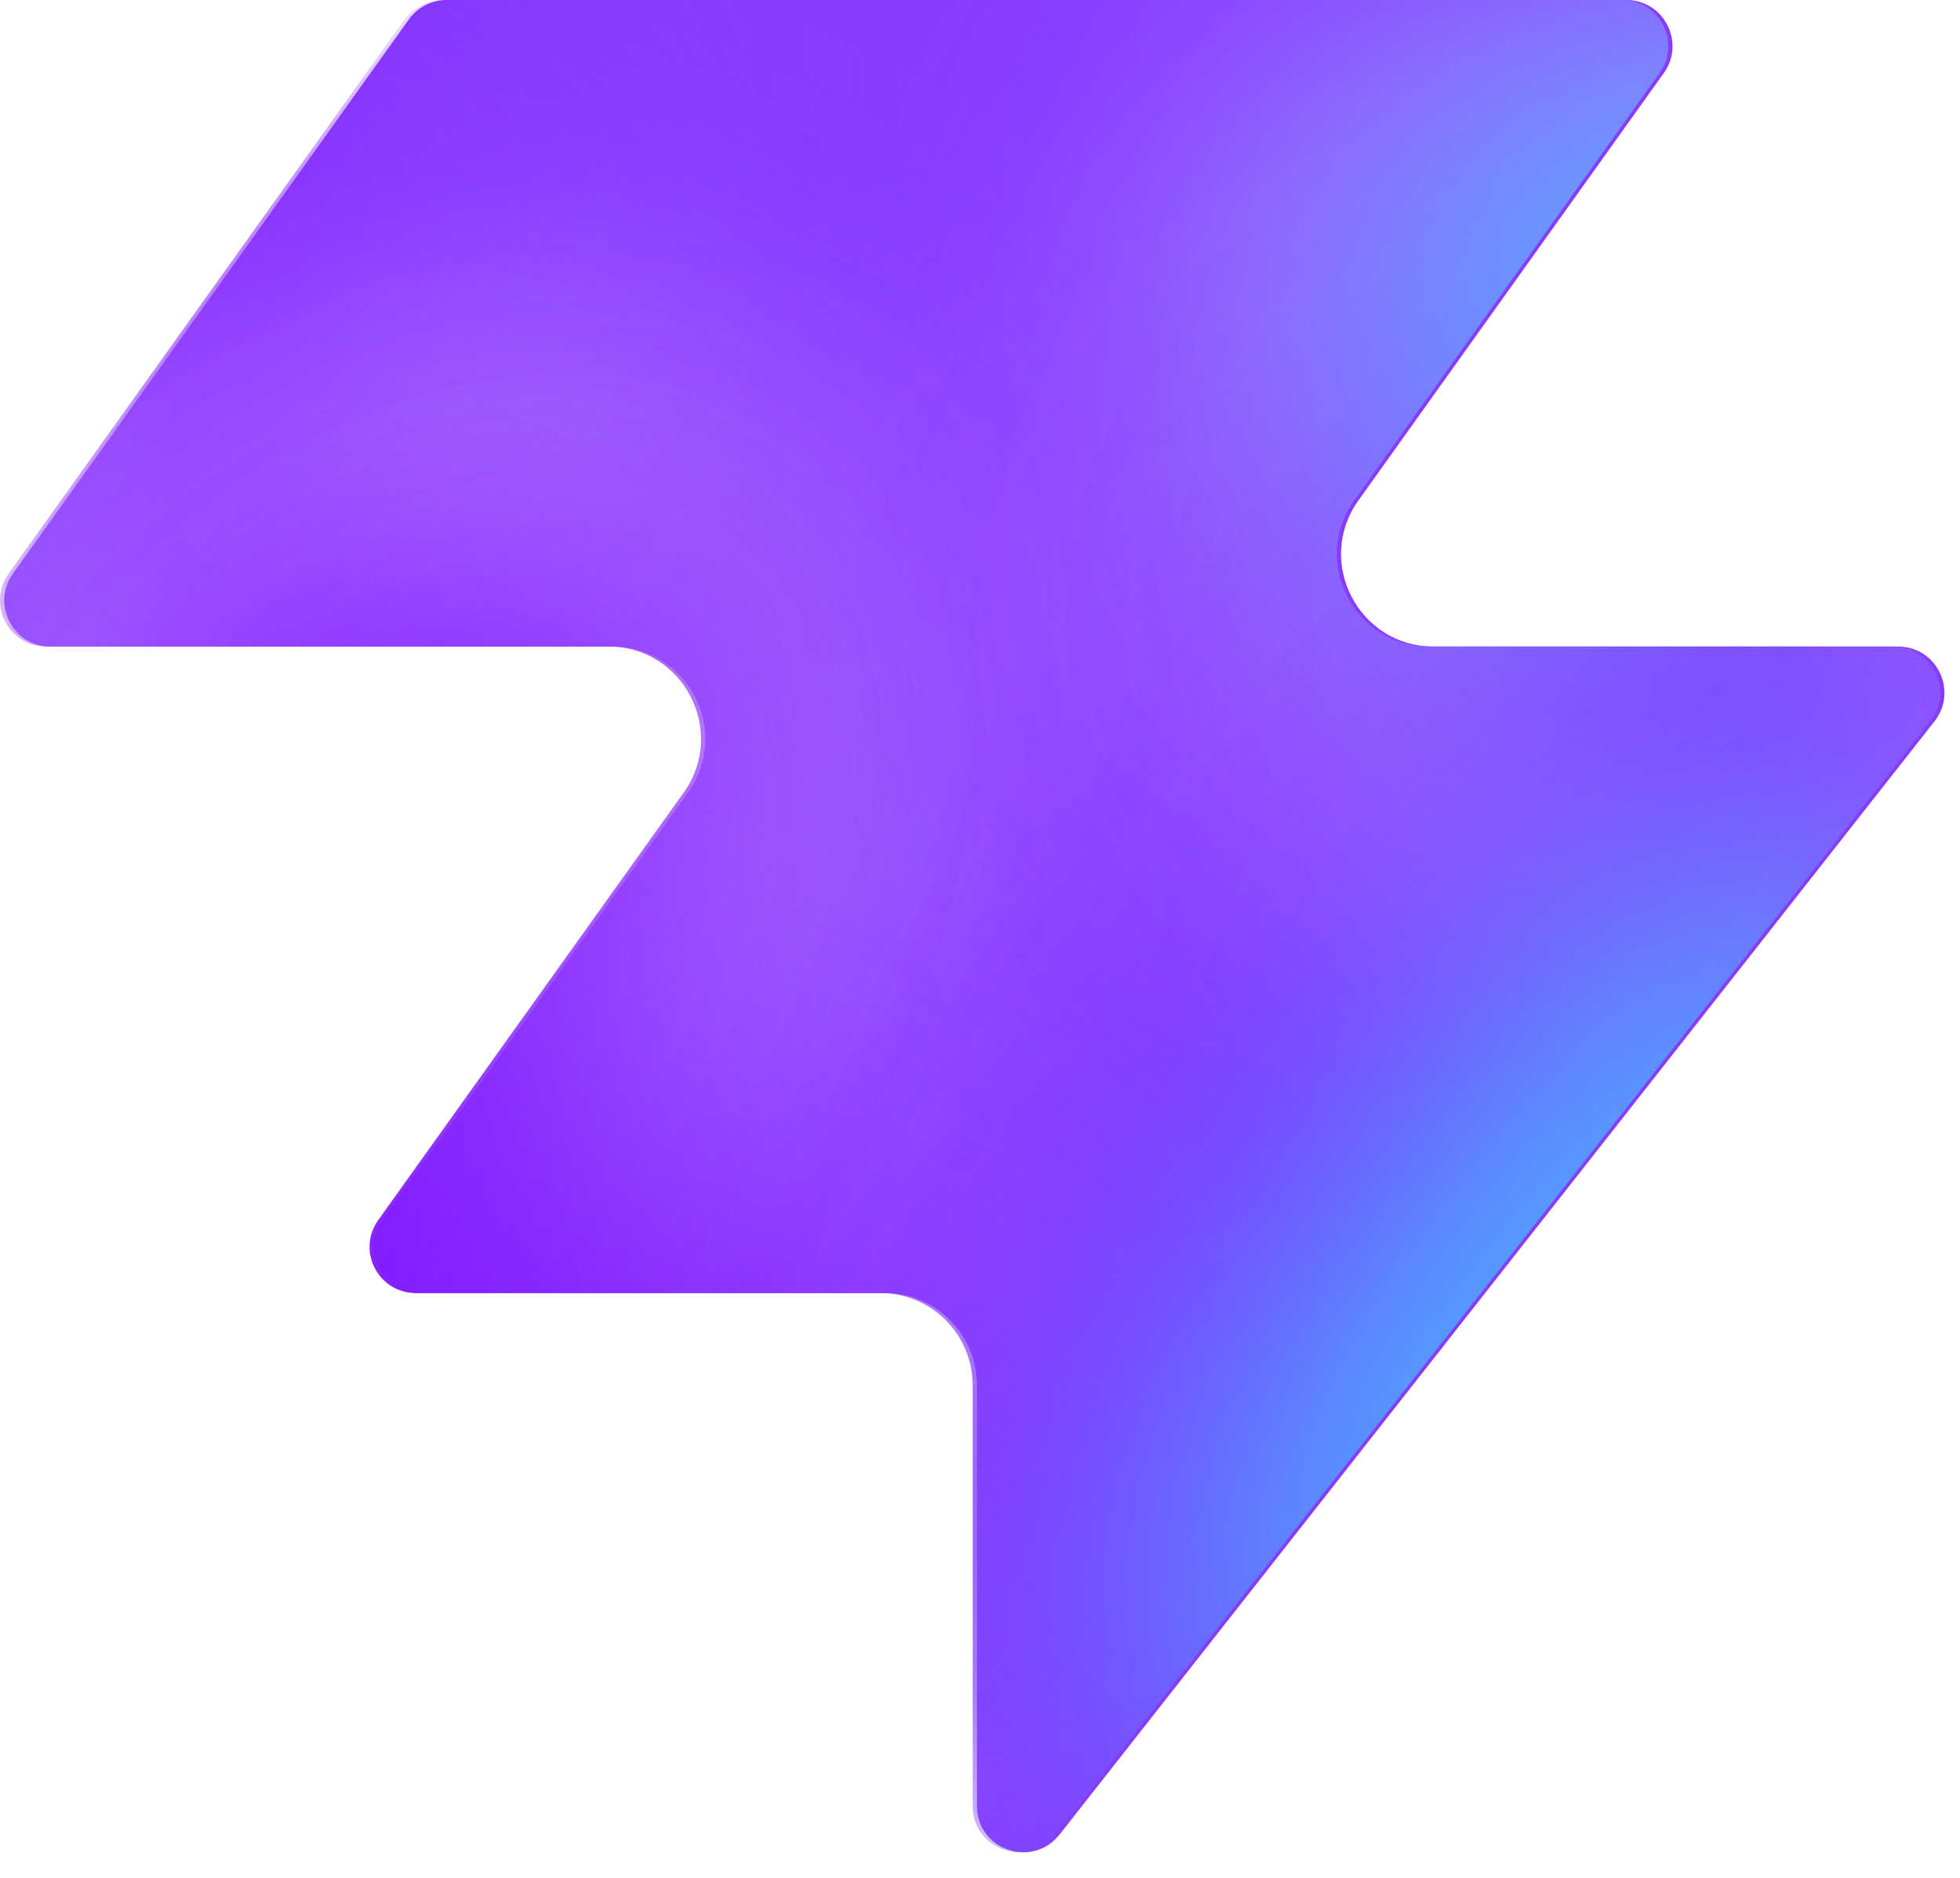
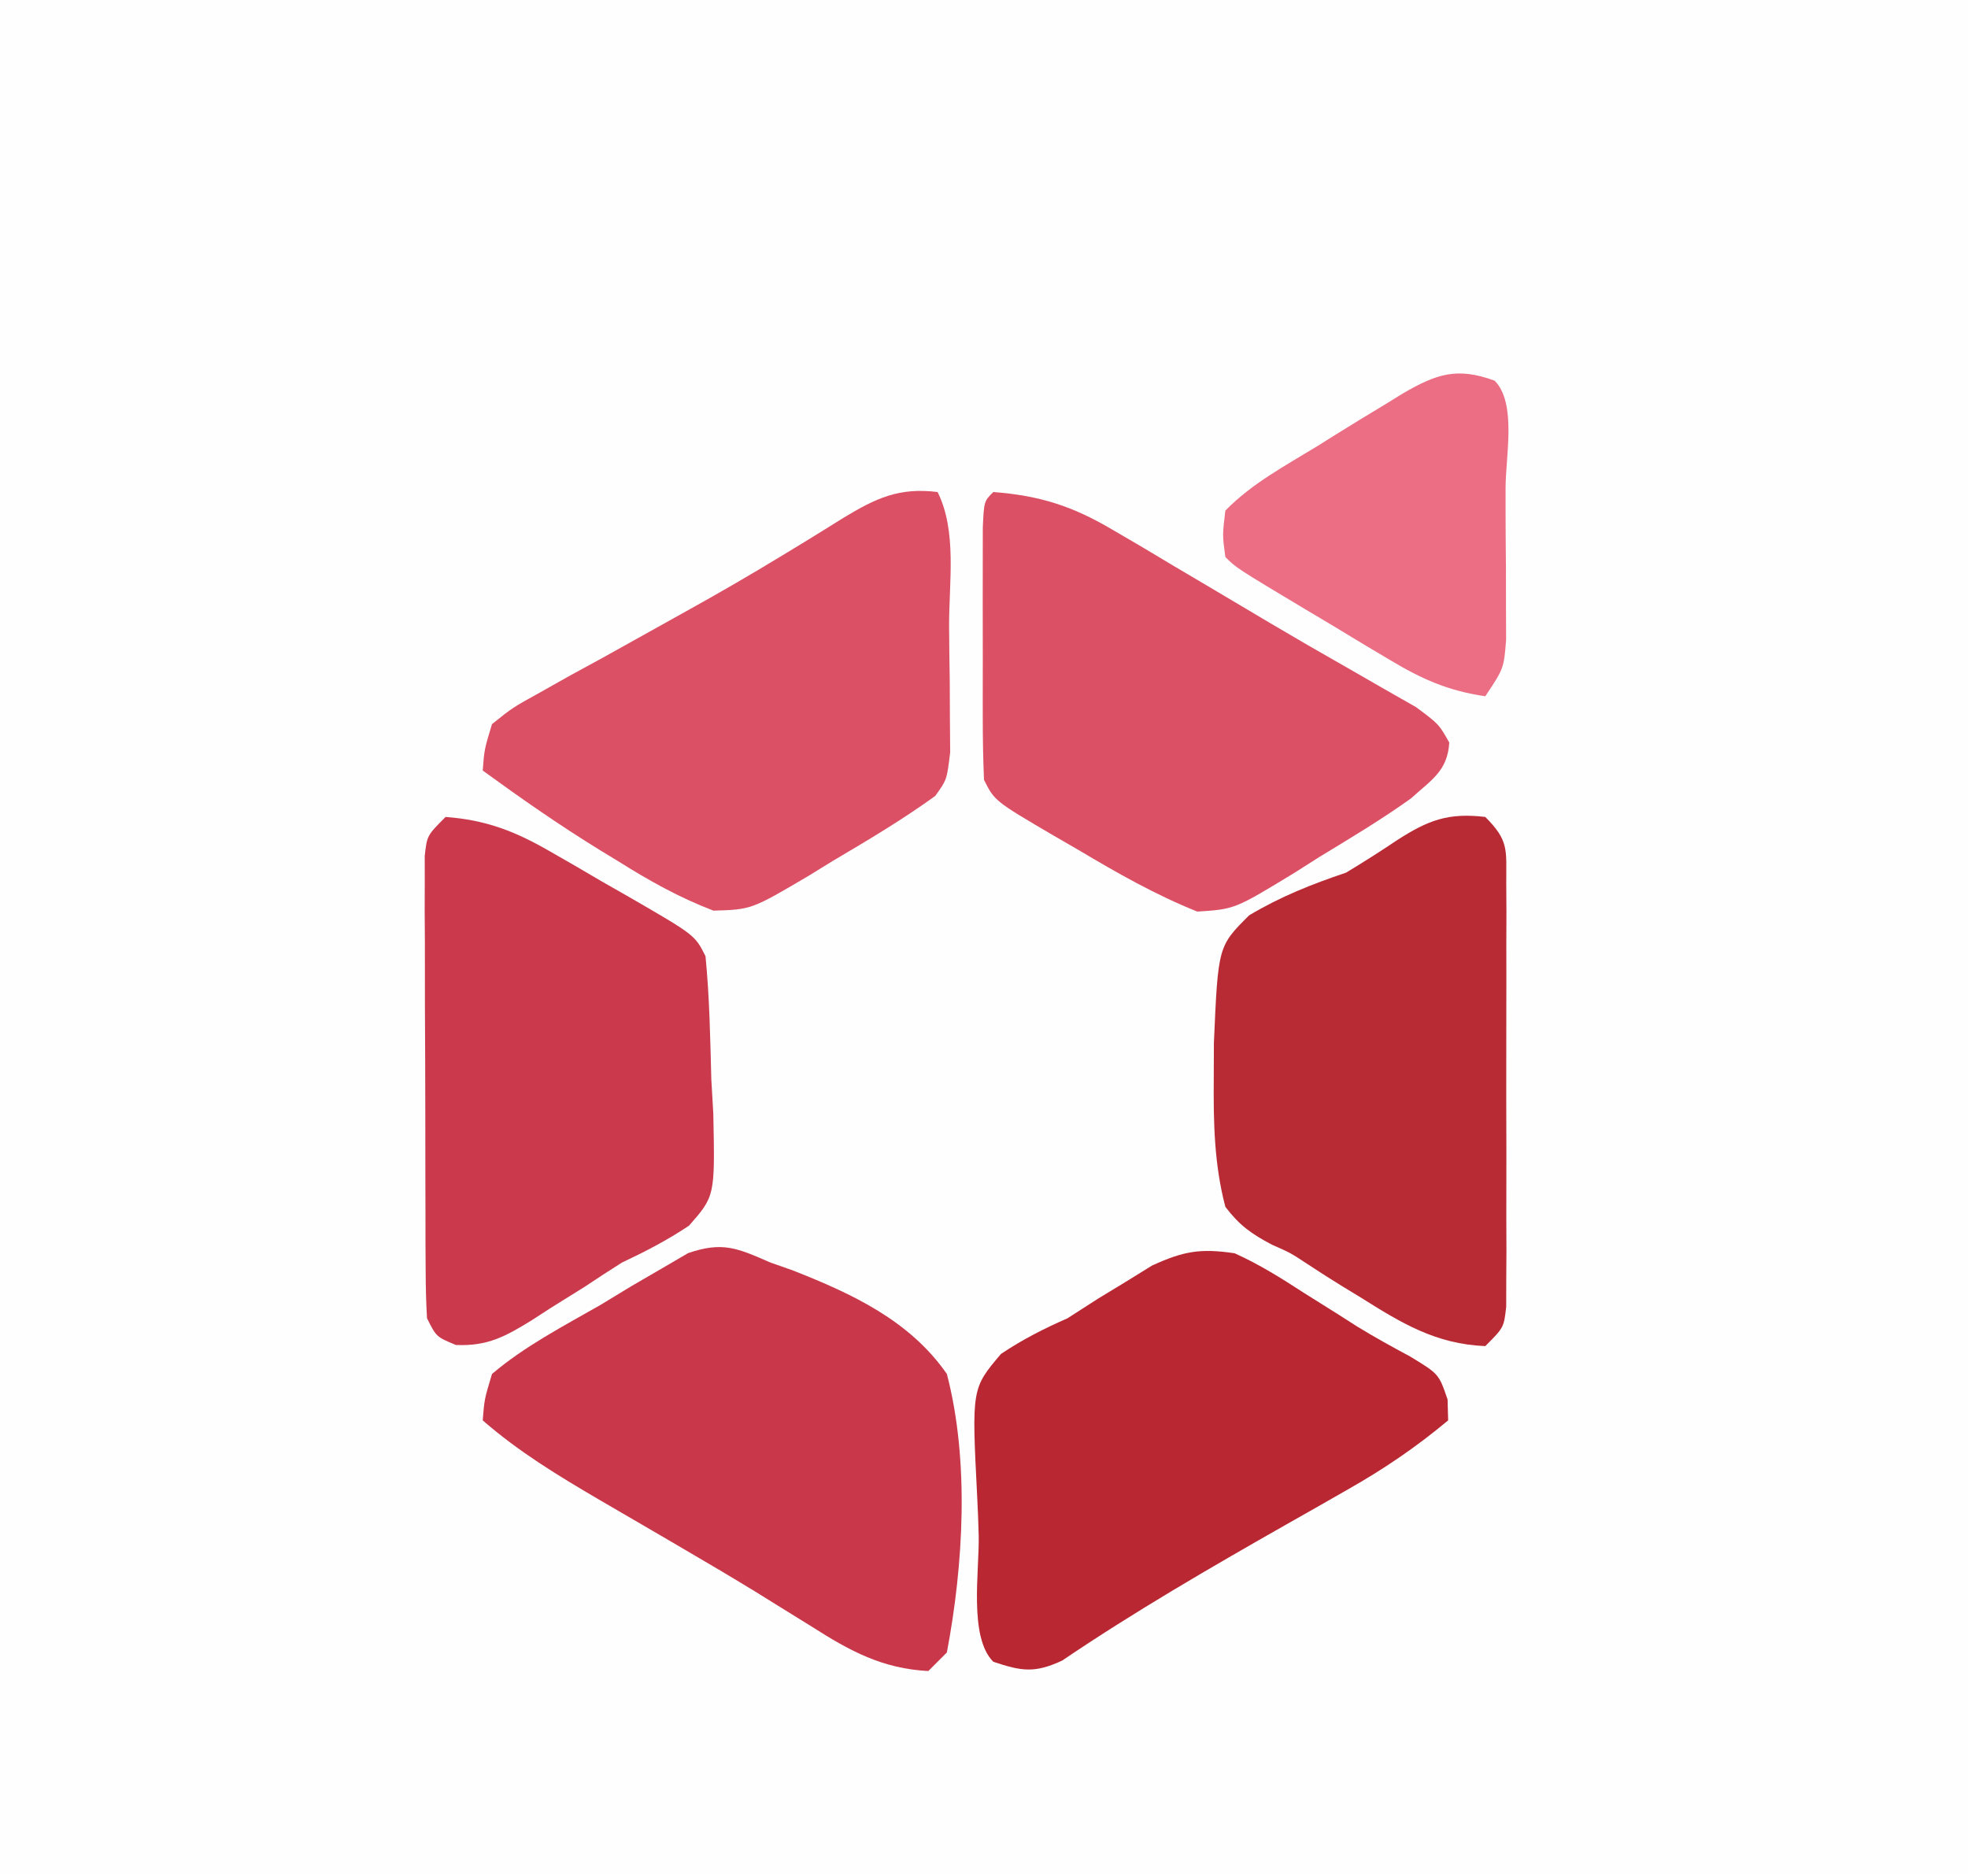
- <svg xmlns="http://www.w3.org/2000/svg" width="48" height="46" fill="none" viewBox="0 0 48 46">
-   <path fill="#863bff" d="M25.946 44.938c-.664.845-2.021.375-2.021-.698V33.937a2.26 2.26 0 0 0-2.262-2.262H10.287c-.92 0-1.456-1.04-.92-1.788l7.48-10.471c1.07-1.497 0-3.578-1.842-3.578H1.237c-.92 0-1.456-1.04-.92-1.788L10.013.474c.214-.297.556-.474.92-.474h28.894c.92 0 1.456 1.04.92 1.788l-7.48 10.471c-1.07 1.498 0 3.579 1.842 3.579h11.377c.943 0 1.473 1.088.89 1.83L25.947 44.94z" style="fill:#863bff;fill:color(display-p3 .525 .23 1);fill-opacity:1" />
-   <mask id="a" width="48" height="46" x="0" y="0" maskUnits="userSpaceOnUse" style="mask-type:alpha">
-     <path fill="#000" d="M25.842 44.938c-.664.844-2.021.375-2.021-.698V33.937a2.26 2.26 0 0 0-2.262-2.262H10.183c-.92 0-1.456-1.04-.92-1.788l7.48-10.471c1.07-1.498 0-3.579-1.842-3.579H1.133c-.92 0-1.456-1.04-.92-1.787L9.91.473c.214-.297.556-.474.92-.474h28.894c.92 0 1.456 1.04.92 1.788l-7.48 10.471c-1.07 1.498 0 3.578 1.842 3.578h11.377c.943 0 1.473 1.088.89 1.832L25.843 44.94z" style="fill:#000;fill-opacity:1" />
-   </mask>
-   <g mask="url(#a)">
-     <g filter="url(#b)">
-       <ellipse cx="5.508" cy="14.704" fill="#ede6ff" rx="5.508" ry="14.704" style="fill:#ede6ff;fill:color(display-p3 .927 .903 1);fill-opacity:1" transform="matrix(.00324 1 1 -.00324 -4.47 31.516)" />
-     </g>
-     <g filter="url(#c)">
-       <ellipse cx="10.399" cy="29.851" fill="#ede6ff" rx="10.399" ry="29.851" style="fill:#ede6ff;fill:color(display-p3 .927 .903 1);fill-opacity:1" transform="matrix(.00324 1 1 -.00324 -39.328 7.883)" />
-     </g>
-     <g filter="url(#d)">
-       <ellipse cx="5.508" cy="30.487" fill="#7e14ff" rx="5.508" ry="30.487" style="fill:#7e14ff;fill:color(display-p3 .492 .077 1);fill-opacity:1" transform="rotate(89.814 -25.913 -14.639)scale(1 -1)" />
-     </g>
-     <g filter="url(#e)">
-       <ellipse cx="5.508" cy="30.599" fill="#7e14ff" rx="5.508" ry="30.599" style="fill:#7e14ff;fill:color(display-p3 .492 .077 1);fill-opacity:1" transform="rotate(89.814 -32.644 -3.334)scale(1 -1)" />
-     </g>
-     <g filter="url(#f)">
-       <ellipse cx="5.508" cy="30.599" fill="#7e14ff" rx="5.508" ry="30.599" style="fill:#7e14ff;fill:color(display-p3 .492 .077 1);fill-opacity:1" transform="matrix(.00324 1 1 -.00324 -34.34 30.47)" />
-     </g>
-     <g filter="url(#g)">
-       <ellipse cx="14.072" cy="22.078" fill="#ede6ff" rx="14.072" ry="22.078" style="fill:#ede6ff;fill:color(display-p3 .927 .903 1);fill-opacity:1" transform="rotate(93.35 24.506 48.493)scale(-1 1)" />
-     </g>
-     <g filter="url(#h)">
-       <ellipse cx="3.47" cy="21.501" fill="#7e14ff" rx="3.47" ry="21.501" style="fill:#7e14ff;fill:color(display-p3 .492 .077 1);fill-opacity:1" transform="rotate(89.009 28.708 47.59)scale(-1 1)" />
-     </g>
-     <g filter="url(#i)">
-       <ellipse cx="3.47" cy="21.501" fill="#7e14ff" rx="3.47" ry="21.501" style="fill:#7e14ff;fill:color(display-p3 .492 .077 1);fill-opacity:1" transform="rotate(89.009 28.708 47.59)scale(-1 1)" />
-     </g>
-     <g filter="url(#j)">
-       <ellipse cx=".387" cy="8.972" fill="#7e14ff" rx="4.407" ry="29.108" style="fill:#7e14ff;fill:color(display-p3 .492 .077 1);fill-opacity:1" transform="rotate(39.51 .387 8.972)" />
-     </g>
-     <g filter="url(#k)">
-       <ellipse cx="47.523" cy="-6.092" fill="#7e14ff" rx="4.407" ry="29.108" style="fill:#7e14ff;fill:color(display-p3 .492 .077 1);fill-opacity:1" transform="rotate(37.892 47.523 -6.092)" />
-     </g>
-     <g filter="url(#l)">
-       <ellipse cx="41.412" cy="6.333" fill="#47bfff" rx="5.971" ry="9.665" style="fill:#47bfff;fill:color(display-p3 .28 .748 1);fill-opacity:1" transform="rotate(37.892 41.412 6.333)" />
-     </g>
-     <g filter="url(#m)">
-       <ellipse cx="-1.879" cy="38.332" fill="#7e14ff" rx="4.407" ry="29.108" style="fill:#7e14ff;fill:color(display-p3 .492 .077 1);fill-opacity:1" transform="rotate(37.892 -1.88 38.332)" />
-     </g>
-     <g filter="url(#n)">
-       <ellipse cx="-1.879" cy="38.332" fill="#7e14ff" rx="4.407" ry="29.108" style="fill:#7e14ff;fill:color(display-p3 .492 .077 1);fill-opacity:1" transform="rotate(37.892 -1.88 38.332)" />
-     </g>
-     <g filter="url(#o)">
-       <ellipse cx="35.651" cy="29.907" fill="#7e14ff" rx="4.407" ry="29.108" style="fill:#7e14ff;fill:color(display-p3 .492 .077 1);fill-opacity:1" transform="rotate(37.892 35.651 29.907)" />
-     </g>
-     <g filter="url(#p)">
-       <ellipse cx="38.418" cy="32.4" fill="#47bfff" rx="5.971" ry="15.297" style="fill:#47bfff;fill:color(display-p3 .28 .748 1);fill-opacity:1" transform="rotate(37.892 38.418 32.4)" />
-     </g>
-   </g>
-   <defs>
-     <filter id="b" width="60.045" height="41.654" x="-19.77" y="16.149" color-interpolation-filters="sRGB" filterUnits="userSpaceOnUse">
-       <feFlood flood-opacity="0" result="BackgroundImageFix" />
-       <feBlend in="SourceGraphic" in2="BackgroundImageFix" result="shape" />
-       <feGaussianBlur result="effect1_foregroundBlur_2002_17158" stdDeviation="7.659" />
-     </filter>
-     <filter id="c" width="90.34" height="51.437" x="-54.613" y="-7.533" color-interpolation-filters="sRGB" filterUnits="userSpaceOnUse">
-       <feFlood flood-opacity="0" result="BackgroundImageFix" />
-       <feBlend in="SourceGraphic" in2="BackgroundImageFix" result="shape" />
-       <feGaussianBlur result="effect1_foregroundBlur_2002_17158" stdDeviation="7.659" />
-     </filter>
-     <filter id="d" width="79.355" height="29.4" x="-49.64" y="2.03" color-interpolation-filters="sRGB" filterUnits="userSpaceOnUse">
-       <feFlood flood-opacity="0" result="BackgroundImageFix" />
-       <feBlend in="SourceGraphic" in2="BackgroundImageFix" result="shape" />
-       <feGaussianBlur result="effect1_foregroundBlur_2002_17158" stdDeviation="4.596" />
-     </filter>
-     <filter id="e" width="79.579" height="29.4" x="-45.045" y="20.029" color-interpolation-filters="sRGB" filterUnits="userSpaceOnUse">
-       <feFlood flood-opacity="0" result="BackgroundImageFix" />
-       <feBlend in="SourceGraphic" in2="BackgroundImageFix" result="shape" />
-       <feGaussianBlur result="effect1_foregroundBlur_2002_17158" stdDeviation="4.596" />
-     </filter>
-     <filter id="f" width="79.579" height="29.4" x="-43.513" y="21.178" color-interpolation-filters="sRGB" filterUnits="userSpaceOnUse">
-       <feFlood flood-opacity="0" result="BackgroundImageFix" />
-       <feBlend in="SourceGraphic" in2="BackgroundImageFix" result="shape" />
-       <feGaussianBlur result="effect1_foregroundBlur_2002_17158" stdDeviation="4.596" />
-     </filter>
-     <filter id="g" width="74.749" height="58.852" x="15.756" y="-17.901" color-interpolation-filters="sRGB" filterUnits="userSpaceOnUse">
-       <feFlood flood-opacity="0" result="BackgroundImageFix" />
-       <feBlend in="SourceGraphic" in2="BackgroundImageFix" result="shape" />
-       <feGaussianBlur result="effect1_foregroundBlur_2002_17158" stdDeviation="7.659" />
-     </filter>
-     <filter id="h" width="61.377" height="25.362" x="23.548" y="2.284" color-interpolation-filters="sRGB" filterUnits="userSpaceOnUse">
-       <feFlood flood-opacity="0" result="BackgroundImageFix" />
-       <feBlend in="SourceGraphic" in2="BackgroundImageFix" result="shape" />
-       <feGaussianBlur result="effect1_foregroundBlur_2002_17158" stdDeviation="4.596" />
-     </filter>
-     <filter id="i" width="61.377" height="25.362" x="23.548" y="2.284" color-interpolation-filters="sRGB" filterUnits="userSpaceOnUse">
-       <feFlood flood-opacity="0" result="BackgroundImageFix" />
-       <feBlend in="SourceGraphic" in2="BackgroundImageFix" result="shape" />
-       <feGaussianBlur result="effect1_foregroundBlur_2002_17158" stdDeviation="4.596" />
-     </filter>
-     <filter id="j" width="56.045" height="63.649" x="-27.636" y="-22.853" color-interpolation-filters="sRGB" filterUnits="userSpaceOnUse">
-       <feFlood flood-opacity="0" result="BackgroundImageFix" />
-       <feBlend in="SourceGraphic" in2="BackgroundImageFix" result="shape" />
-       <feGaussianBlur result="effect1_foregroundBlur_2002_17158" stdDeviation="4.596" />
-     </filter>
-     <filter id="k" width="54.814" height="64.646" x="20.116" y="-38.415" color-interpolation-filters="sRGB" filterUnits="userSpaceOnUse">
-       <feFlood flood-opacity="0" result="BackgroundImageFix" />
-       <feBlend in="SourceGraphic" in2="BackgroundImageFix" result="shape" />
-       <feGaussianBlur result="effect1_foregroundBlur_2002_17158" stdDeviation="4.596" />
-     </filter>
-     <filter id="l" width="33.541" height="35.313" x="24.641" y="-11.323" color-interpolation-filters="sRGB" filterUnits="userSpaceOnUse">
-       <feFlood flood-opacity="0" result="BackgroundImageFix" />
-       <feBlend in="SourceGraphic" in2="BackgroundImageFix" result="shape" />
-       <feGaussianBlur result="effect1_foregroundBlur_2002_17158" stdDeviation="4.596" />
-     </filter>
-     <filter id="m" width="54.814" height="64.646" x="-29.286" y="6.009" color-interpolation-filters="sRGB" filterUnits="userSpaceOnUse">
-       <feFlood flood-opacity="0" result="BackgroundImageFix" />
-       <feBlend in="SourceGraphic" in2="BackgroundImageFix" result="shape" />
-       <feGaussianBlur result="effect1_foregroundBlur_2002_17158" stdDeviation="4.596" />
-     </filter>
-     <filter id="n" width="54.814" height="64.646" x="-29.286" y="6.009" color-interpolation-filters="sRGB" filterUnits="userSpaceOnUse">
-       <feFlood flood-opacity="0" result="BackgroundImageFix" />
-       <feBlend in="SourceGraphic" in2="BackgroundImageFix" result="shape" />
-       <feGaussianBlur result="effect1_foregroundBlur_2002_17158" stdDeviation="4.596" />
-     </filter>
-     <filter id="o" width="54.814" height="64.646" x="8.244" y="-2.416" color-interpolation-filters="sRGB" filterUnits="userSpaceOnUse">
-       <feFlood flood-opacity="0" result="BackgroundImageFix" />
-       <feBlend in="SourceGraphic" in2="BackgroundImageFix" result="shape" />
-       <feGaussianBlur result="effect1_foregroundBlur_2002_17158" stdDeviation="4.596" />
-     </filter>
-     <filter id="p" width="39.409" height="43.623" x="18.713" y="10.588" color-interpolation-filters="sRGB" filterUnits="userSpaceOnUse">
-       <feFlood flood-opacity="0" result="BackgroundImageFix" />
-       <feBlend in="SourceGraphic" in2="BackgroundImageFix" result="shape" />
-       <feGaussianBlur result="effect1_foregroundBlur_2002_17158" stdDeviation="4.596" />
-     </filter>
-   </defs>
+ <svg xmlns="http://www.w3.org/2000/svg" version="1.1" width="212" height="202">
+   <path d="M0 0 C69.96 0 139.92 0 212 0 C212 66.66 212 133.32 212 202 C142.04 202 72.08 202 0 202 C0 135.34 0 68.68 0 0 Z " fill="#FEFEFE" transform="translate(0,0)" />
+   <path d="M0 0 C2.559 2.559 2.253 3.509 2.259 7.061 C2.265 8.115 2.271 9.17 2.278 10.256 C2.274 11.399 2.27 12.541 2.266 13.719 C2.268 14.888 2.269 16.056 2.271 17.261 C2.273 19.735 2.269 22.21 2.261 24.685 C2.25 28.484 2.261 32.283 2.273 36.082 C2.272 38.482 2.27 40.882 2.266 43.281 C2.27 44.424 2.274 45.567 2.278 46.744 C2.272 47.799 2.265 48.853 2.259 49.939 C2.256 51.336 2.256 51.336 2.254 52.761 C2 55 2 55 0 57 C-5.344 56.78 -9.042 54.514 -13.438 51.75 C-14.382 51.176 -14.382 51.176 -15.346 50.59 C-16.616 49.809 -17.873 49.008 -19.118 48.186 C-20.973 46.962 -20.973 46.962 -22.988 46.073 C-25.198 44.906 -26.476 43.997 -28 42 C-29.208 37.392 -29.285 32.934 -29.25 28.188 C-29.245 26.911 -29.239 25.635 -29.234 24.32 C-28.781 13.924 -28.781 13.924 -25.43 10.59 C-22.017 8.561 -18.756 7.269 -15 6 C-13.139 4.878 -11.302 3.714 -9.5 2.5 C-6.167 0.354 -3.992 -0.479 0 0 Z " fill="#B92B34" transform="translate(160,88)" />
+   <path d="M0 0 C1.201 0.422 1.201 0.422 2.425 0.853 C8.807 3.367 15 6.243 19 12 C21.442 21.36 20.788 32.562 19 42 C18.34 42.66 17.68 43.32 17 44 C12.072 43.745 8.563 41.846 4.5 39.25 C3.191 38.437 1.881 37.626 0.57 36.816 C-0.147 36.371 -0.865 35.925 -1.604 35.465 C-4.282 33.827 -6.985 32.237 -9.695 30.652 C-10.676 30.079 -11.656 29.506 -12.666 28.915 C-14.609 27.781 -16.553 26.649 -18.498 25.519 C-22.917 22.926 -27.121 20.38 -31 17 C-30.821 14.726 -30.821 14.726 -30 12 C-26.46 8.997 -22.335 6.865 -18.312 4.562 C-17.223 3.901 -16.133 3.239 -15.01 2.557 C-13.421 1.633 -13.421 1.633 -11.801 0.691 C-10.349 -0.156 -10.349 -0.156 -8.868 -1.021 C-5.141 -2.293 -3.556 -1.55 0 0 Z " fill="#C9384A" transform="translate(83,136)" />
+   <path d="M0 0 C4.304 0.321 7.432 1.515 11.145 3.652 C12.068 4.182 12.992 4.711 13.943 5.256 C14.89 5.811 15.837 6.366 16.812 6.938 C17.779 7.489 18.745 8.04 19.74 8.607 C26.864 12.727 26.864 12.727 28 15 C28.433 19.408 28.51 23.824 28.625 28.25 C28.696 29.478 28.767 30.707 28.84 31.973 C29.022 40.835 29.022 40.835 26.225 44.024 C23.888 45.589 21.542 46.801 19 48 C17.66 48.844 16.331 49.707 15.016 50.59 C13.762 51.374 12.507 52.157 11.25 52.938 C10.617 53.348 9.984 53.759 9.332 54.182 C6.443 55.963 4.548 57.023 1.109 56.879 C-1 56 -1 56 -2 54 C-2.1 52.346 -2.138 50.688 -2.145 49.031 C-2.152 47.997 -2.158 46.962 -2.165 45.896 C-2.166 44.776 -2.167 43.655 -2.168 42.5 C-2.173 40.78 -2.173 40.78 -2.178 39.025 C-2.183 36.598 -2.185 34.17 -2.185 31.742 C-2.187 28.016 -2.206 24.289 -2.225 20.562 C-2.228 18.208 -2.23 15.854 -2.23 13.5 C-2.238 12.379 -2.245 11.258 -2.252 10.104 C-2.249 9.069 -2.246 8.035 -2.243 6.969 C-2.244 6.055 -2.246 5.142 -2.247 4.201 C-2 2 -2 2 0 0 Z " fill="#CA3A4C" transform="translate(48,88)" />
+   <path d="M0 0 C2.638 1.182 5.016 2.678 7.438 4.25 C8.707 5.048 9.976 5.844 11.246 6.641 C11.863 7.035 12.481 7.43 13.116 7.837 C15.014 9.009 16.951 10.067 18.914 11.125 C22 13 22 13 22.938 15.75 C22.958 16.492 22.979 17.235 23 18 C19.586 20.85 16.147 23.196 12.281 25.391 C10.644 26.326 10.644 26.326 8.973 27.281 C7.827 27.931 6.681 28.581 5.5 29.25 C-2.682 33.902 -10.785 38.596 -18.582 43.875 C-21.536 45.249 -22.952 45.021 -26 44 C-28.659 41.341 -27.494 34.216 -27.57 30.437 C-27.606 29.029 -27.661 27.621 -27.734 26.215 C-28.329 14.568 -28.329 14.568 -25.17 10.841 C-22.845 9.283 -20.558 8.125 -18 7 C-16.913 6.301 -15.827 5.603 -14.707 4.883 C-13.752 4.303 -12.797 3.723 -11.812 3.125 C-10.85 2.529 -9.887 1.934 -8.895 1.32 C-5.49 -0.232 -3.703 -0.55 0 0 Z " fill="#B92832" transform="translate(133,135)" />
+   <path d="M0 0 C2.111 4.222 1.227 9.732 1.24 14.376 C1.25 16.426 1.281 18.475 1.312 20.525 C1.32 22.46 1.32 22.46 1.328 24.434 C1.337 25.62 1.347 26.807 1.356 28.029 C1 31 1 31 -0.256 32.74 C-3.81 35.308 -7.538 37.522 -11.312 39.75 C-12.155 40.269 -12.997 40.789 -13.865 41.324 C-20.052 44.972 -20.052 44.972 -24.141 45.094 C-27.846 43.677 -31.085 41.857 -34.438 39.75 C-35.382 39.176 -35.382 39.176 -36.346 38.59 C-40.705 35.911 -44.863 33.01 -49 30 C-48.824 27.714 -48.824 27.714 -48 25 C-45.77 23.214 -45.77 23.214 -42.812 21.582 C-41.729 20.972 -40.645 20.361 -39.528 19.733 C-38.352 19.092 -37.176 18.452 -36 17.812 C-34.811 17.151 -33.622 16.488 -32.435 15.824 C-30.65 14.826 -28.865 13.829 -27.075 12.839 C-23.563 10.892 -20.098 8.886 -16.668 6.797 C-15.899 6.329 -15.13 5.861 -14.338 5.38 C-12.943 4.525 -11.552 3.664 -10.166 2.794 C-6.641 0.66 -4.155 -0.514 0 0 Z " fill="#DB5065" transform="translate(101,53)" />
+   <path d="M0 0 C5.022 0.387 8.528 1.511 12.844 4.062 C13.919 4.691 14.994 5.319 16.102 5.966 C17.223 6.637 18.345 7.308 19.5 8 C20.663 8.687 21.826 9.374 22.99 10.06 C25.282 11.412 27.569 12.772 29.855 14.135 C32.557 15.737 35.272 17.307 38.004 18.855 C39.357 19.633 40.71 20.41 42.062 21.188 C43.208 21.841 44.354 22.495 45.535 23.168 C48 25 48 25 49.121 26.988 C48.938 30.037 47.216 30.991 45 33 C41.817 35.279 38.469 37.279 35.125 39.312 C34.239 39.875 33.354 40.438 32.441 41.018 C26.007 44.935 26.007 44.935 21.98 45.195 C17.469 43.386 13.359 41.047 9.188 38.562 C8.317 38.059 7.446 37.556 6.549 37.037 C0.137 33.274 0.137 33.274 -1 31 C-1.098 28.761 -1.131 26.519 -1.133 24.277 C-1.134 23.617 -1.135 22.956 -1.136 22.275 C-1.136 20.879 -1.135 19.483 -1.13 18.087 C-1.125 15.942 -1.13 13.798 -1.137 11.654 C-1.136 10.299 -1.135 8.945 -1.133 7.59 C-1.132 6.351 -1.131 5.112 -1.129 3.836 C-1 1 -1 1 0 0 Z " fill="#DB5065" transform="translate(107,53)" />
+   <path d="M0 0 C2.424 2.424 1.173 8.219 1.186 11.605 C1.185 12.656 1.185 12.656 1.185 13.728 C1.187 15.859 1.206 17.99 1.225 20.121 C1.228 21.474 1.23 22.827 1.23 24.18 C1.235 25.414 1.239 26.649 1.243 27.921 C1 31 1 31 -1 34 C-4.996 33.414 -7.811 32.165 -11.266 30.094 C-12.238 29.515 -13.21 28.936 -14.211 28.34 C-15.214 27.733 -16.217 27.126 -17.25 26.5 C-18.268 25.893 -19.287 25.286 -20.336 24.66 C-27.821 20.179 -27.821 20.179 -29 19 C-29.32 16.645 -29.32 16.645 -29 14 C-26.143 11.071 -22.479 9.128 -19 7 C-18.125 6.45 -18.125 6.45 -17.233 5.889 C-15.396 4.739 -13.545 3.616 -11.688 2.5 C-11.101 2.137 -10.515 1.775 -9.912 1.401 C-6.24 -0.732 -4.053 -1.476 0 0 Z " fill="#EB6E84" transform="translate(161,41)" />
</svg>
